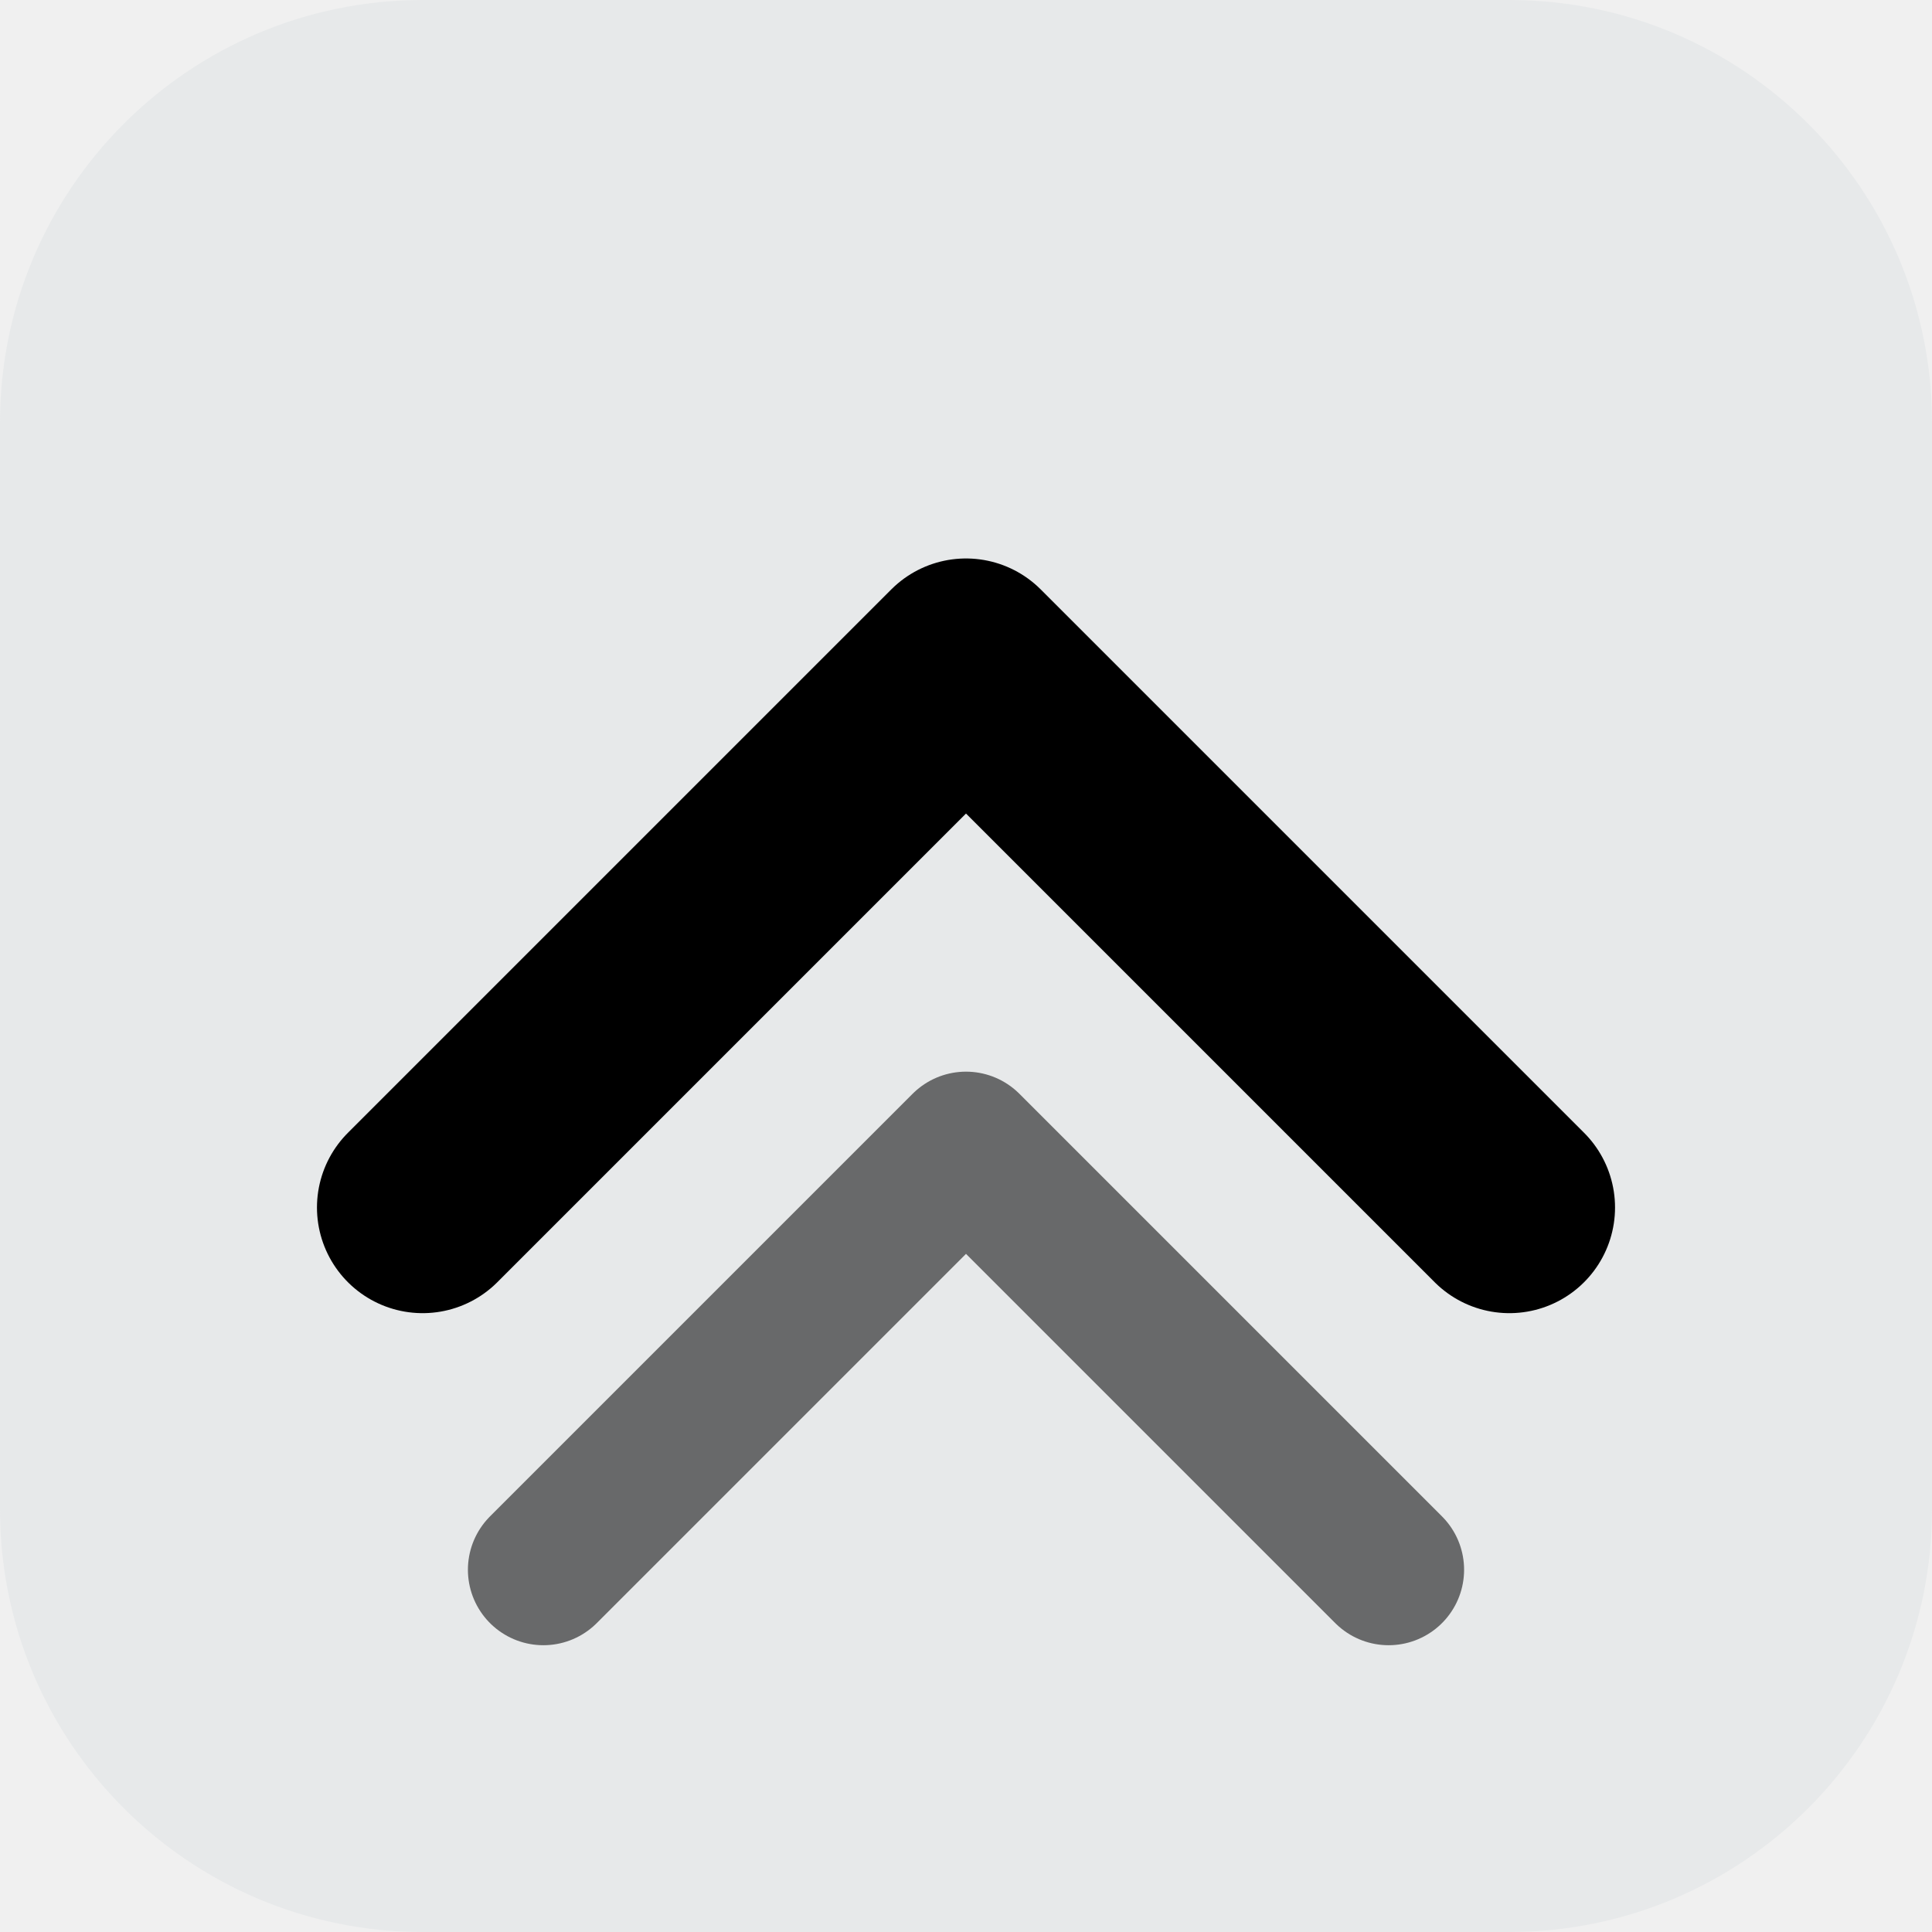
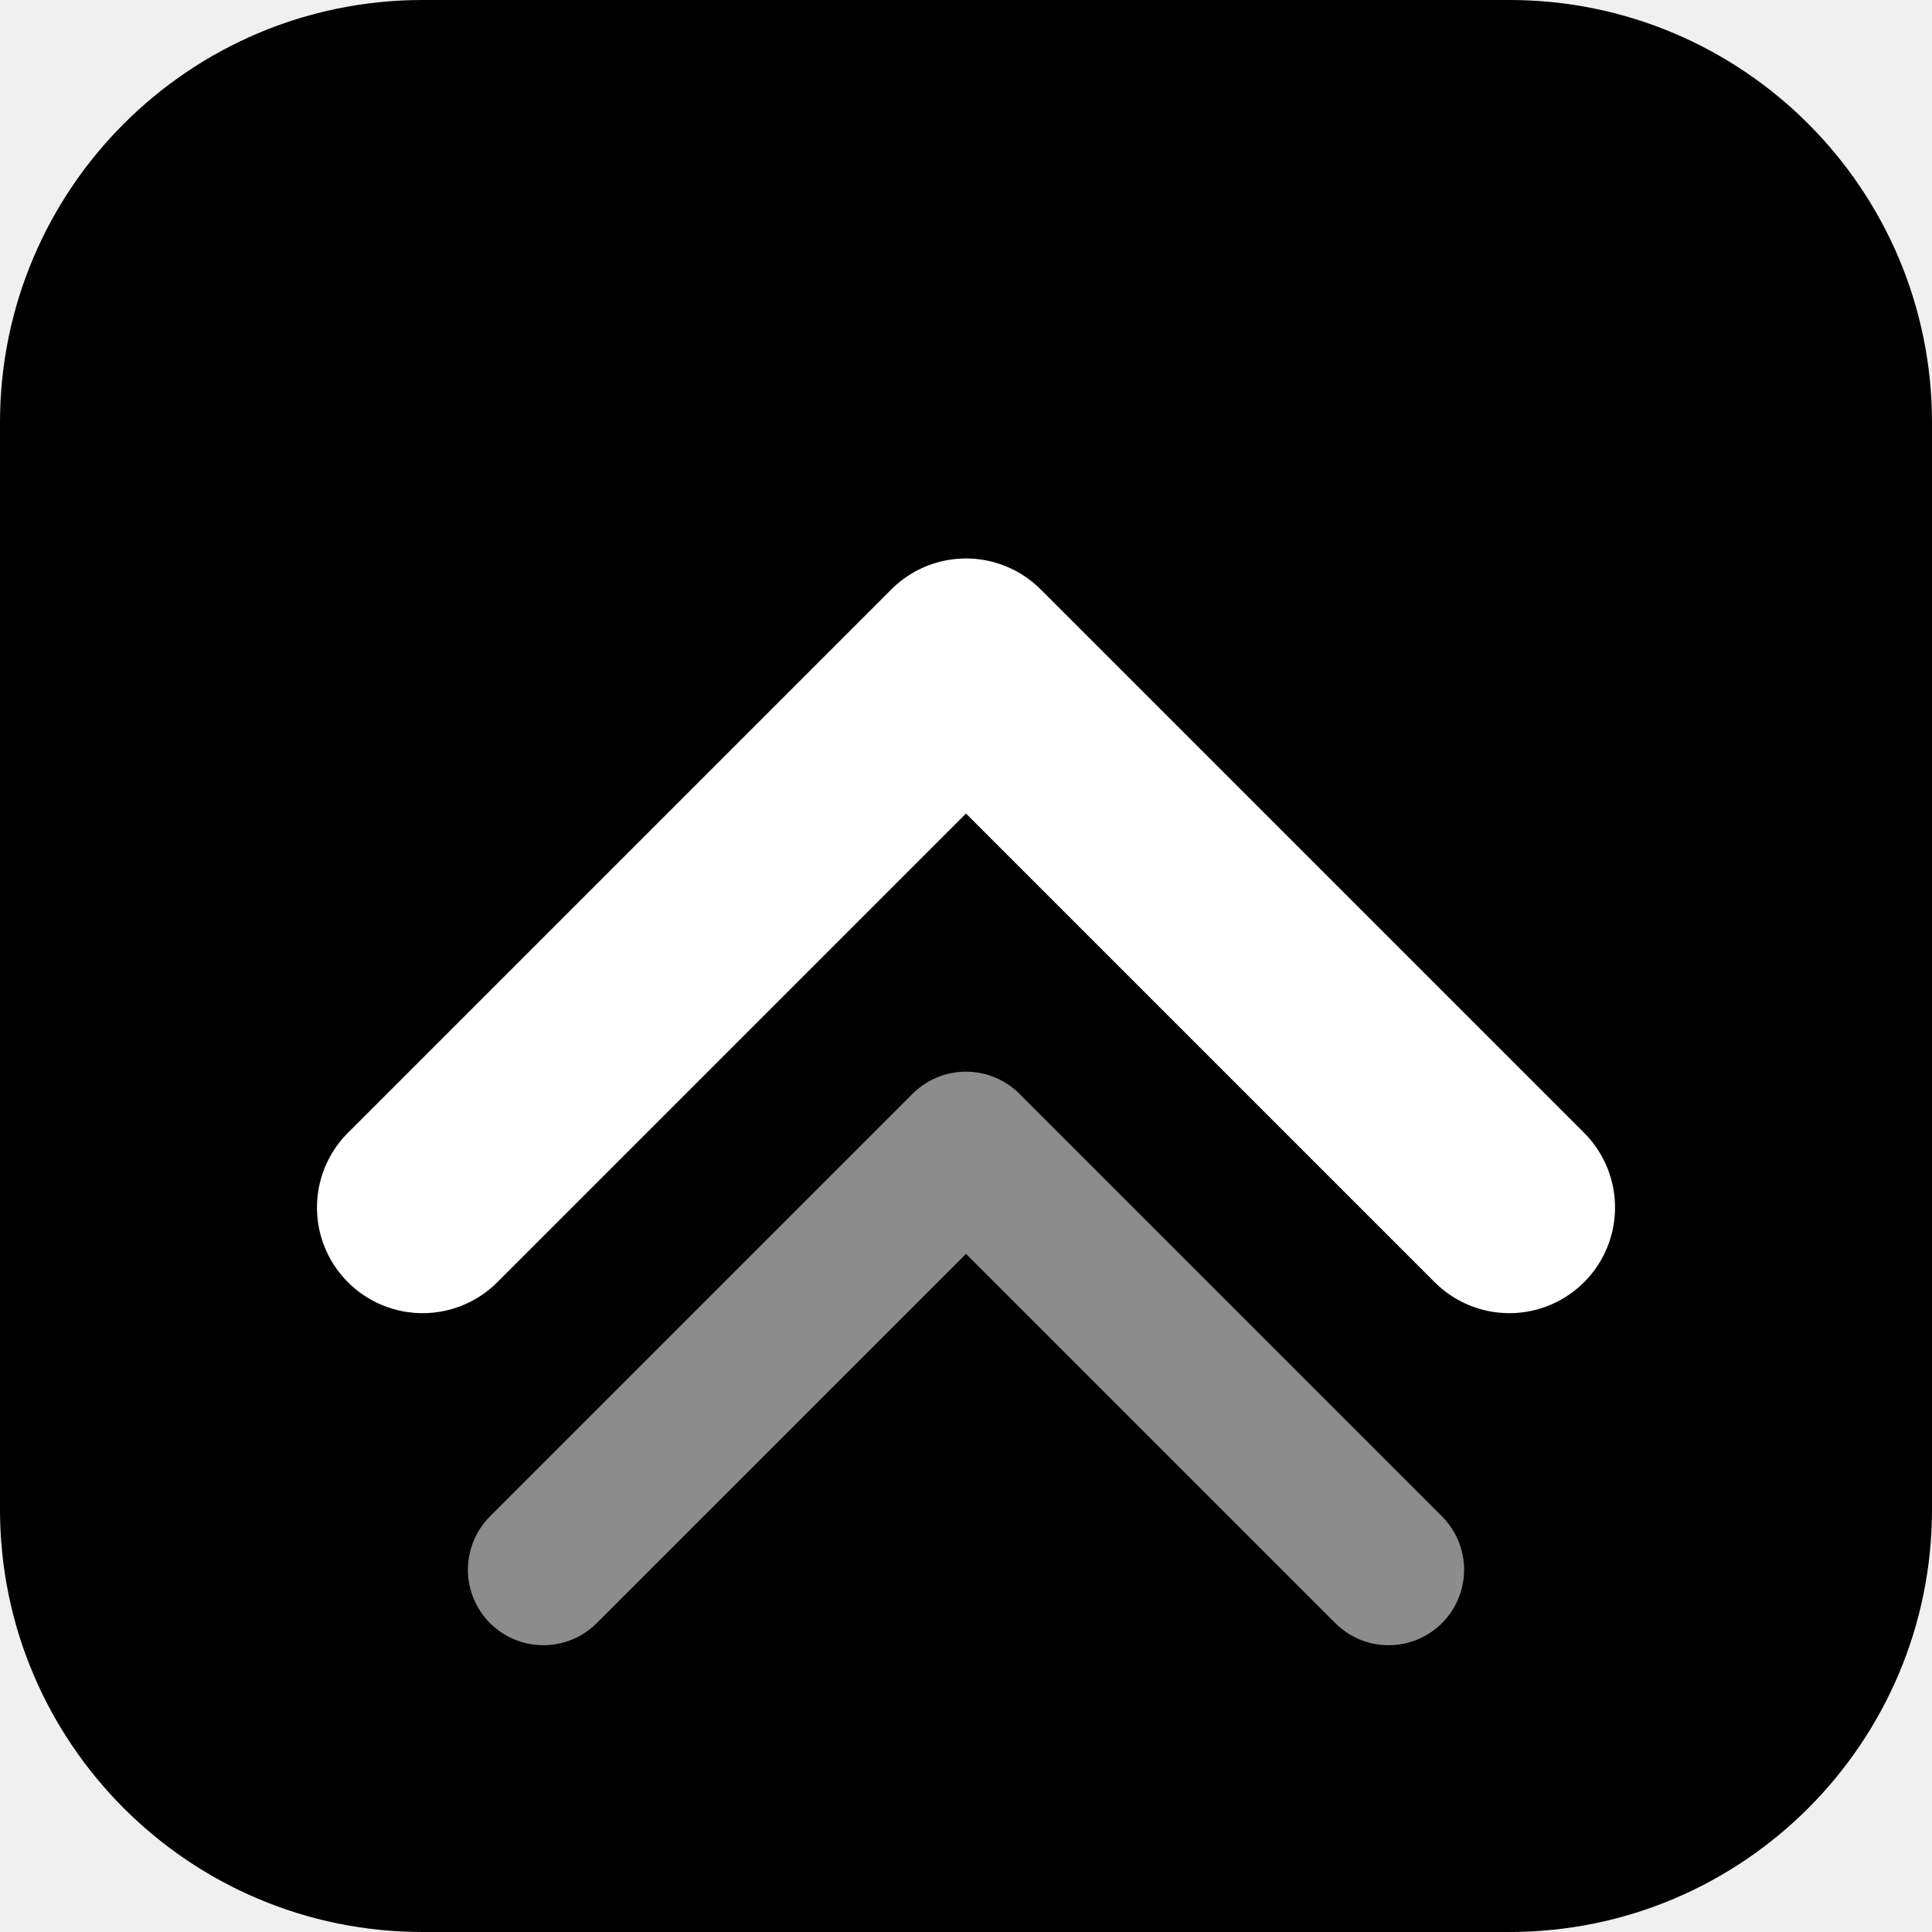
<svg xmlns="http://www.w3.org/2000/svg" viewBox="0 0 64 64">
-   <rect width="64" height="64" rx="14" fill="#e7e9ea" />
+   <rect width="64" height="64" rx="14" fill="#000000" />
  <g fill="none" stroke-linecap="round" stroke-linejoin="round">
-     <path d="M14 40 L32 22 L50 40" stroke="#000000" stroke-width="7" />
-     <path d="M18 52 L32 38 L46 52" stroke="#000000" stroke-width="5" opacity="0.55" />
+     <path d="M14 40 L32 22 L50 40" stroke="#ffffff" stroke-width="7" />
+     <path d="M18 52 L32 38 L46 52" stroke="#ffffff" stroke-width="5" opacity="0.55" />
  </g>
</svg>
